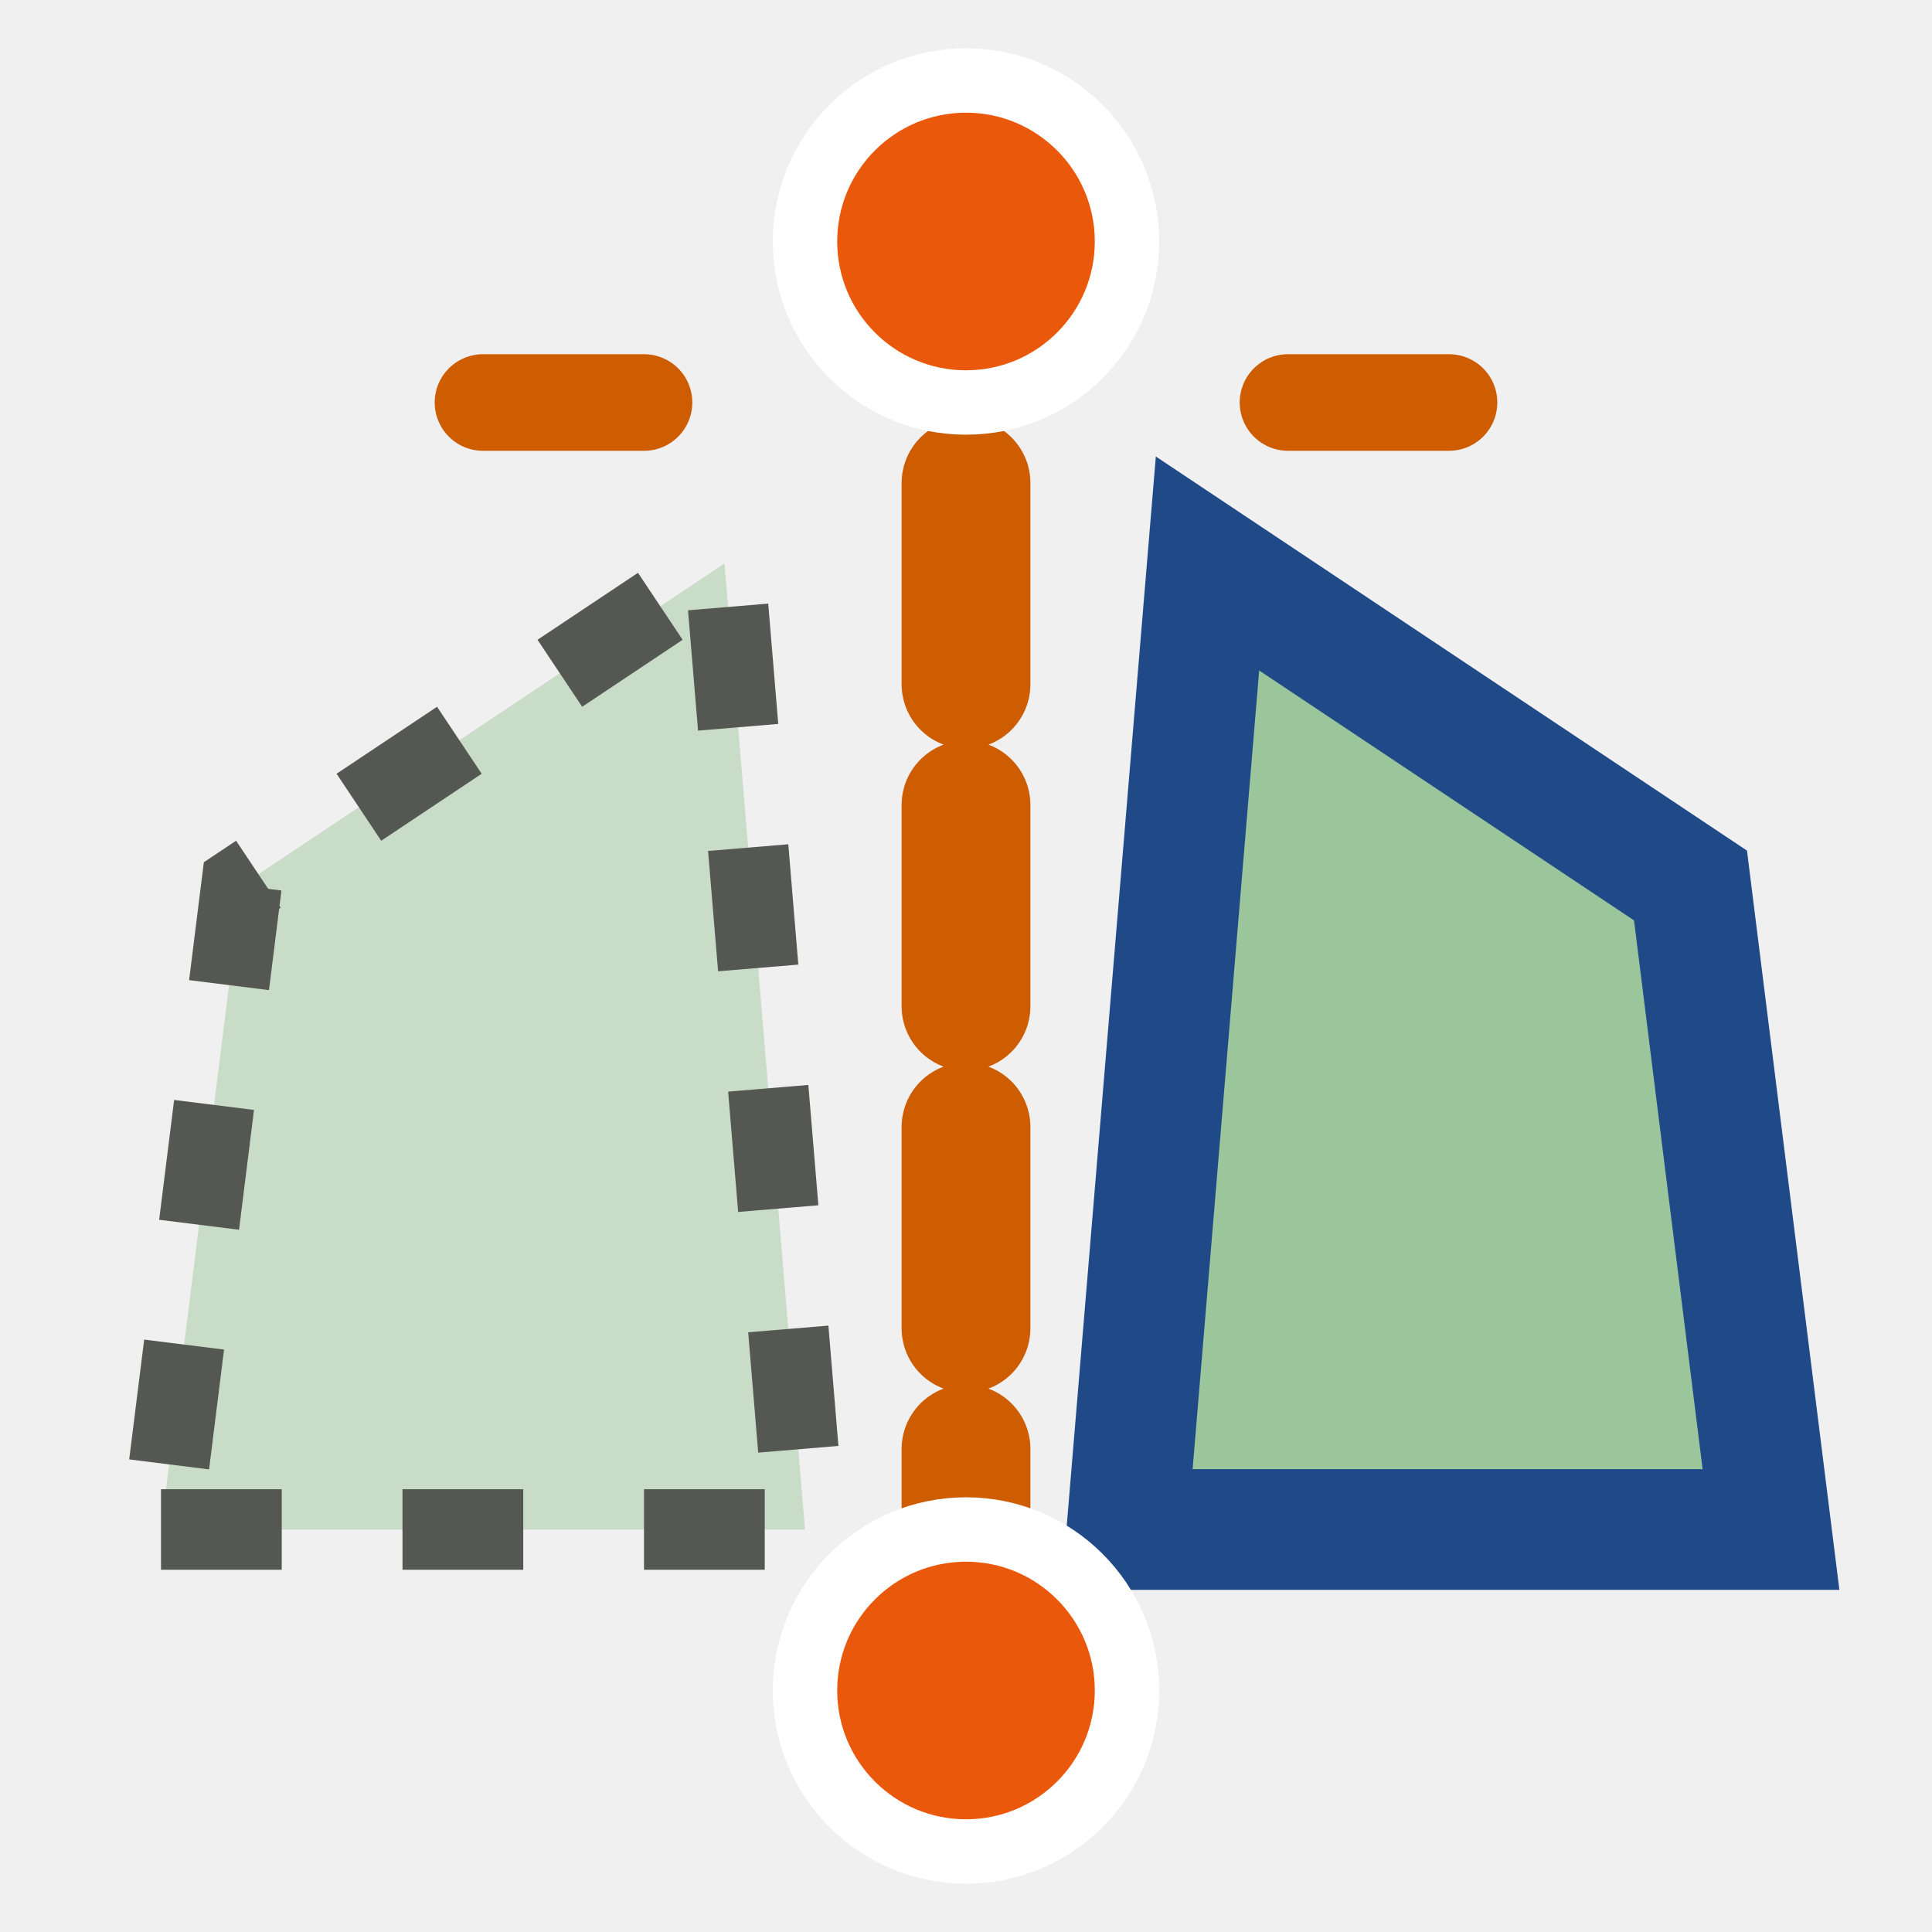
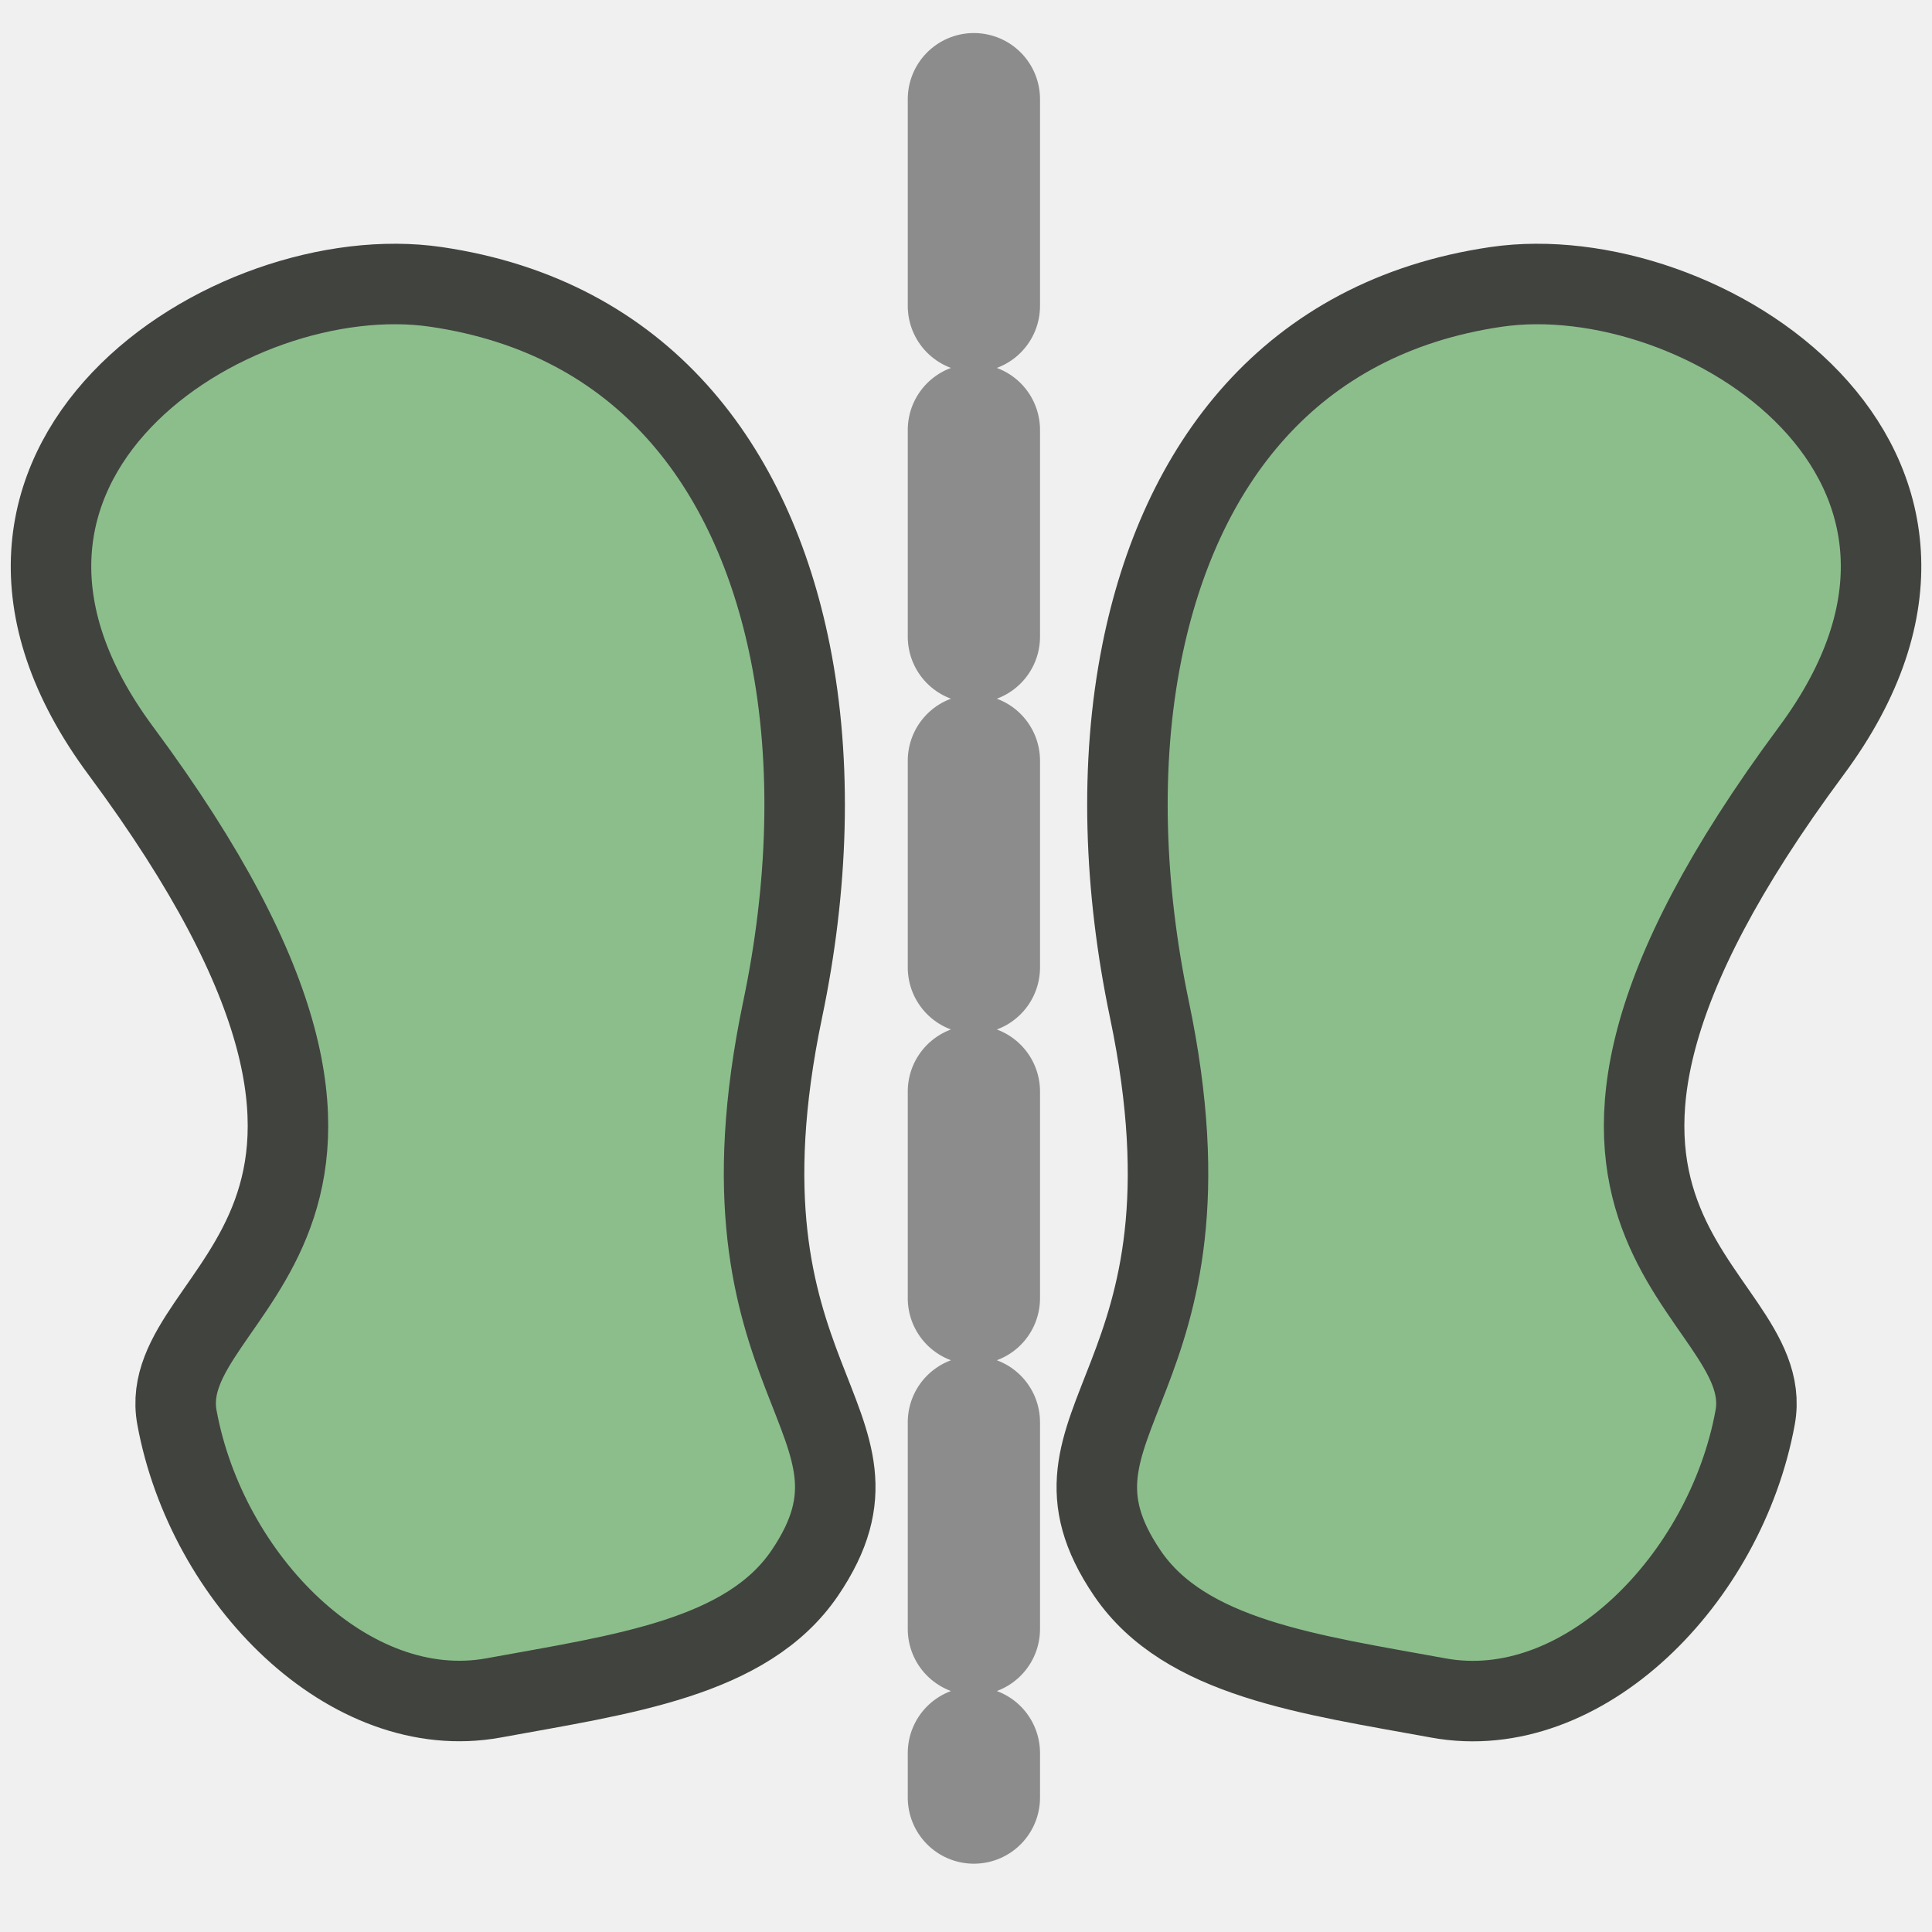
- <svg xmlns="http://www.w3.org/2000/svg" height="24" viewBox="0 0 24 24" width="24" version="1.1">
-   <polygon points="2,19 10,19 9,7 3,11" style="fill:#8cbe8c;fill-opacity:0.4;stroke:#555753;stroke-width:1;stroke-dasharray:1.5,1.5" />
-   <polygon points="22,19 14,19 15,7 21,11" style="fill:#8cbe8c;fill-opacity:0.85;stroke:#204a87;stroke-width:1.5" />
-   <line x1="12" y1="2" x2="12" y2="22" style="stroke:#ce5c00;stroke-width:1.6;stroke-dasharray:2.5,1.5;stroke-linecap:round" />
-   <circle cx="12" cy="3" r="2" style="fill:#ea580c;stroke:#ffffff;stroke-width:0.8" />
-   <circle cx="12" cy="21" r="2" style="fill:#ea580c;stroke:#ffffff;stroke-width:0.8" />
-   <path d="M 6,5 L 8,5 M 16,5 L 18,5" style="stroke:#ce5c00;stroke-width:1.2;stroke-linecap:round" />
+ <svg xmlns="http://www.w3.org/2000/svg" height="24" viewBox="0 0 24 24" width="24" version="1.1" id="svg16">
+   <defs id="defs20" />
+   <g transform="translate(0 -8)" id="g14">
+     <path d="M 9.817,16.105 C 9.353,13.792 7.986,11.941 5.416,11.564 2.865,11.19 -1.144,13.762 1.502,17.328 c 4.394,5.924 0.398,6.652 0.696,8.28 0.368,2.008 2.144,3.811 3.934,3.484 1.601,-0.293 3.148,-0.494 3.866,-1.552 1.303,-1.921 -1.261,-2.299 -0.275,-7.003 0.314,-1.499 0.372,-3.044 0.094,-4.432 z" id="path2" style="fill:#8cbe8c;fill-rule:evenodd;stroke:#41433f;stroke-width:1;stroke-linecap:round;stroke-linejoin:round;stroke-opacity:1;stroke-miterlimit:4;stroke-dasharray:none" />
+     <line x1="12.098" y1="9.232" x2="12.098" y2="30.33" style="stroke:#8c8c8c;stroke-width:1.643;stroke-linecap:round;stroke-dasharray:2.568, 1.541;stroke-opacity:1" id="line858" />
+     <path d="m 14.184,16.105 c 0.463,-2.313 1.831,-4.164 4.401,-4.541 2.55,-0.374 6.56,2.198 3.914,5.765 -4.394,5.924 -0.398,6.652 -0.696,8.28 -0.368,2.008 -2.144,3.811 -3.934,3.484 -1.601,-0.293 -3.148,-0.494 -3.866,-1.552 -1.303,-1.921 1.261,-2.299 0.275,-7.003 -0.314,-1.499 -0.372,-3.044 -0.094,-4.432 z" id="path2-64" style="fill:#8cbe8c;fill-rule:evenodd;stroke:#41433f;stroke-width:1;stroke-linecap:round;stroke-linejoin:round;stroke-opacity:1;stroke-miterlimit:4;stroke-dasharray:none" />
+   </g>
</svg>
